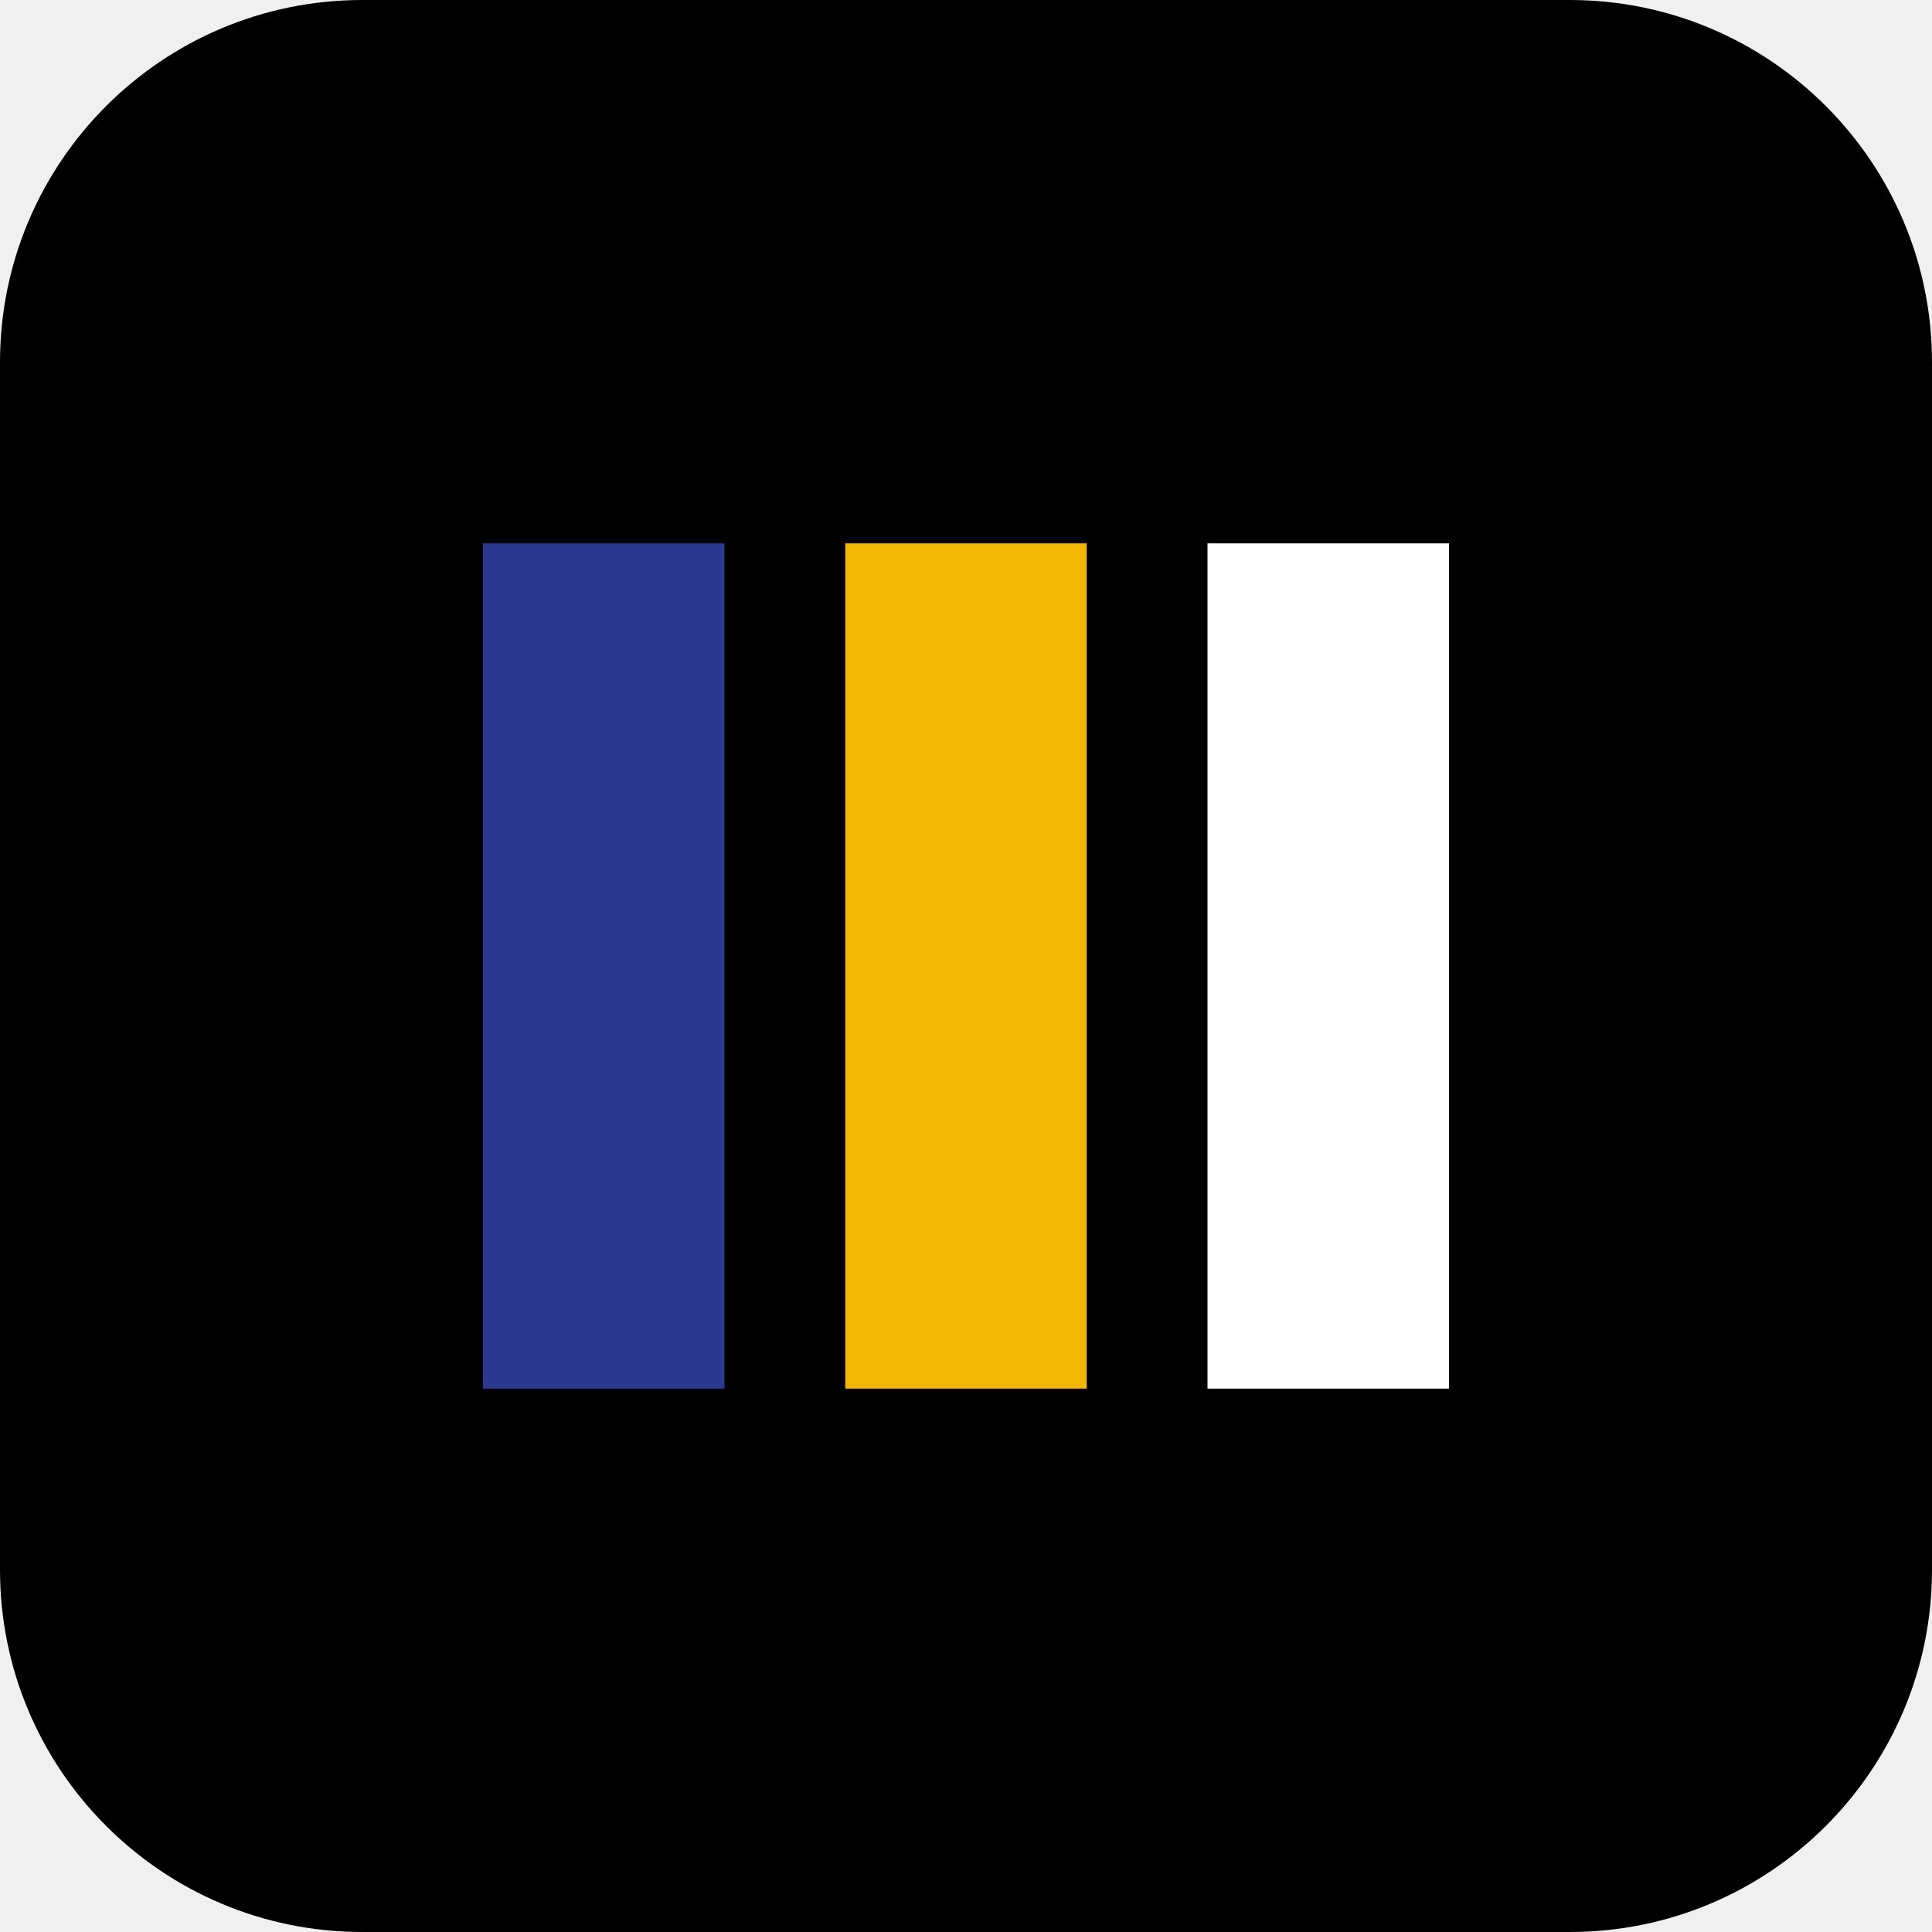
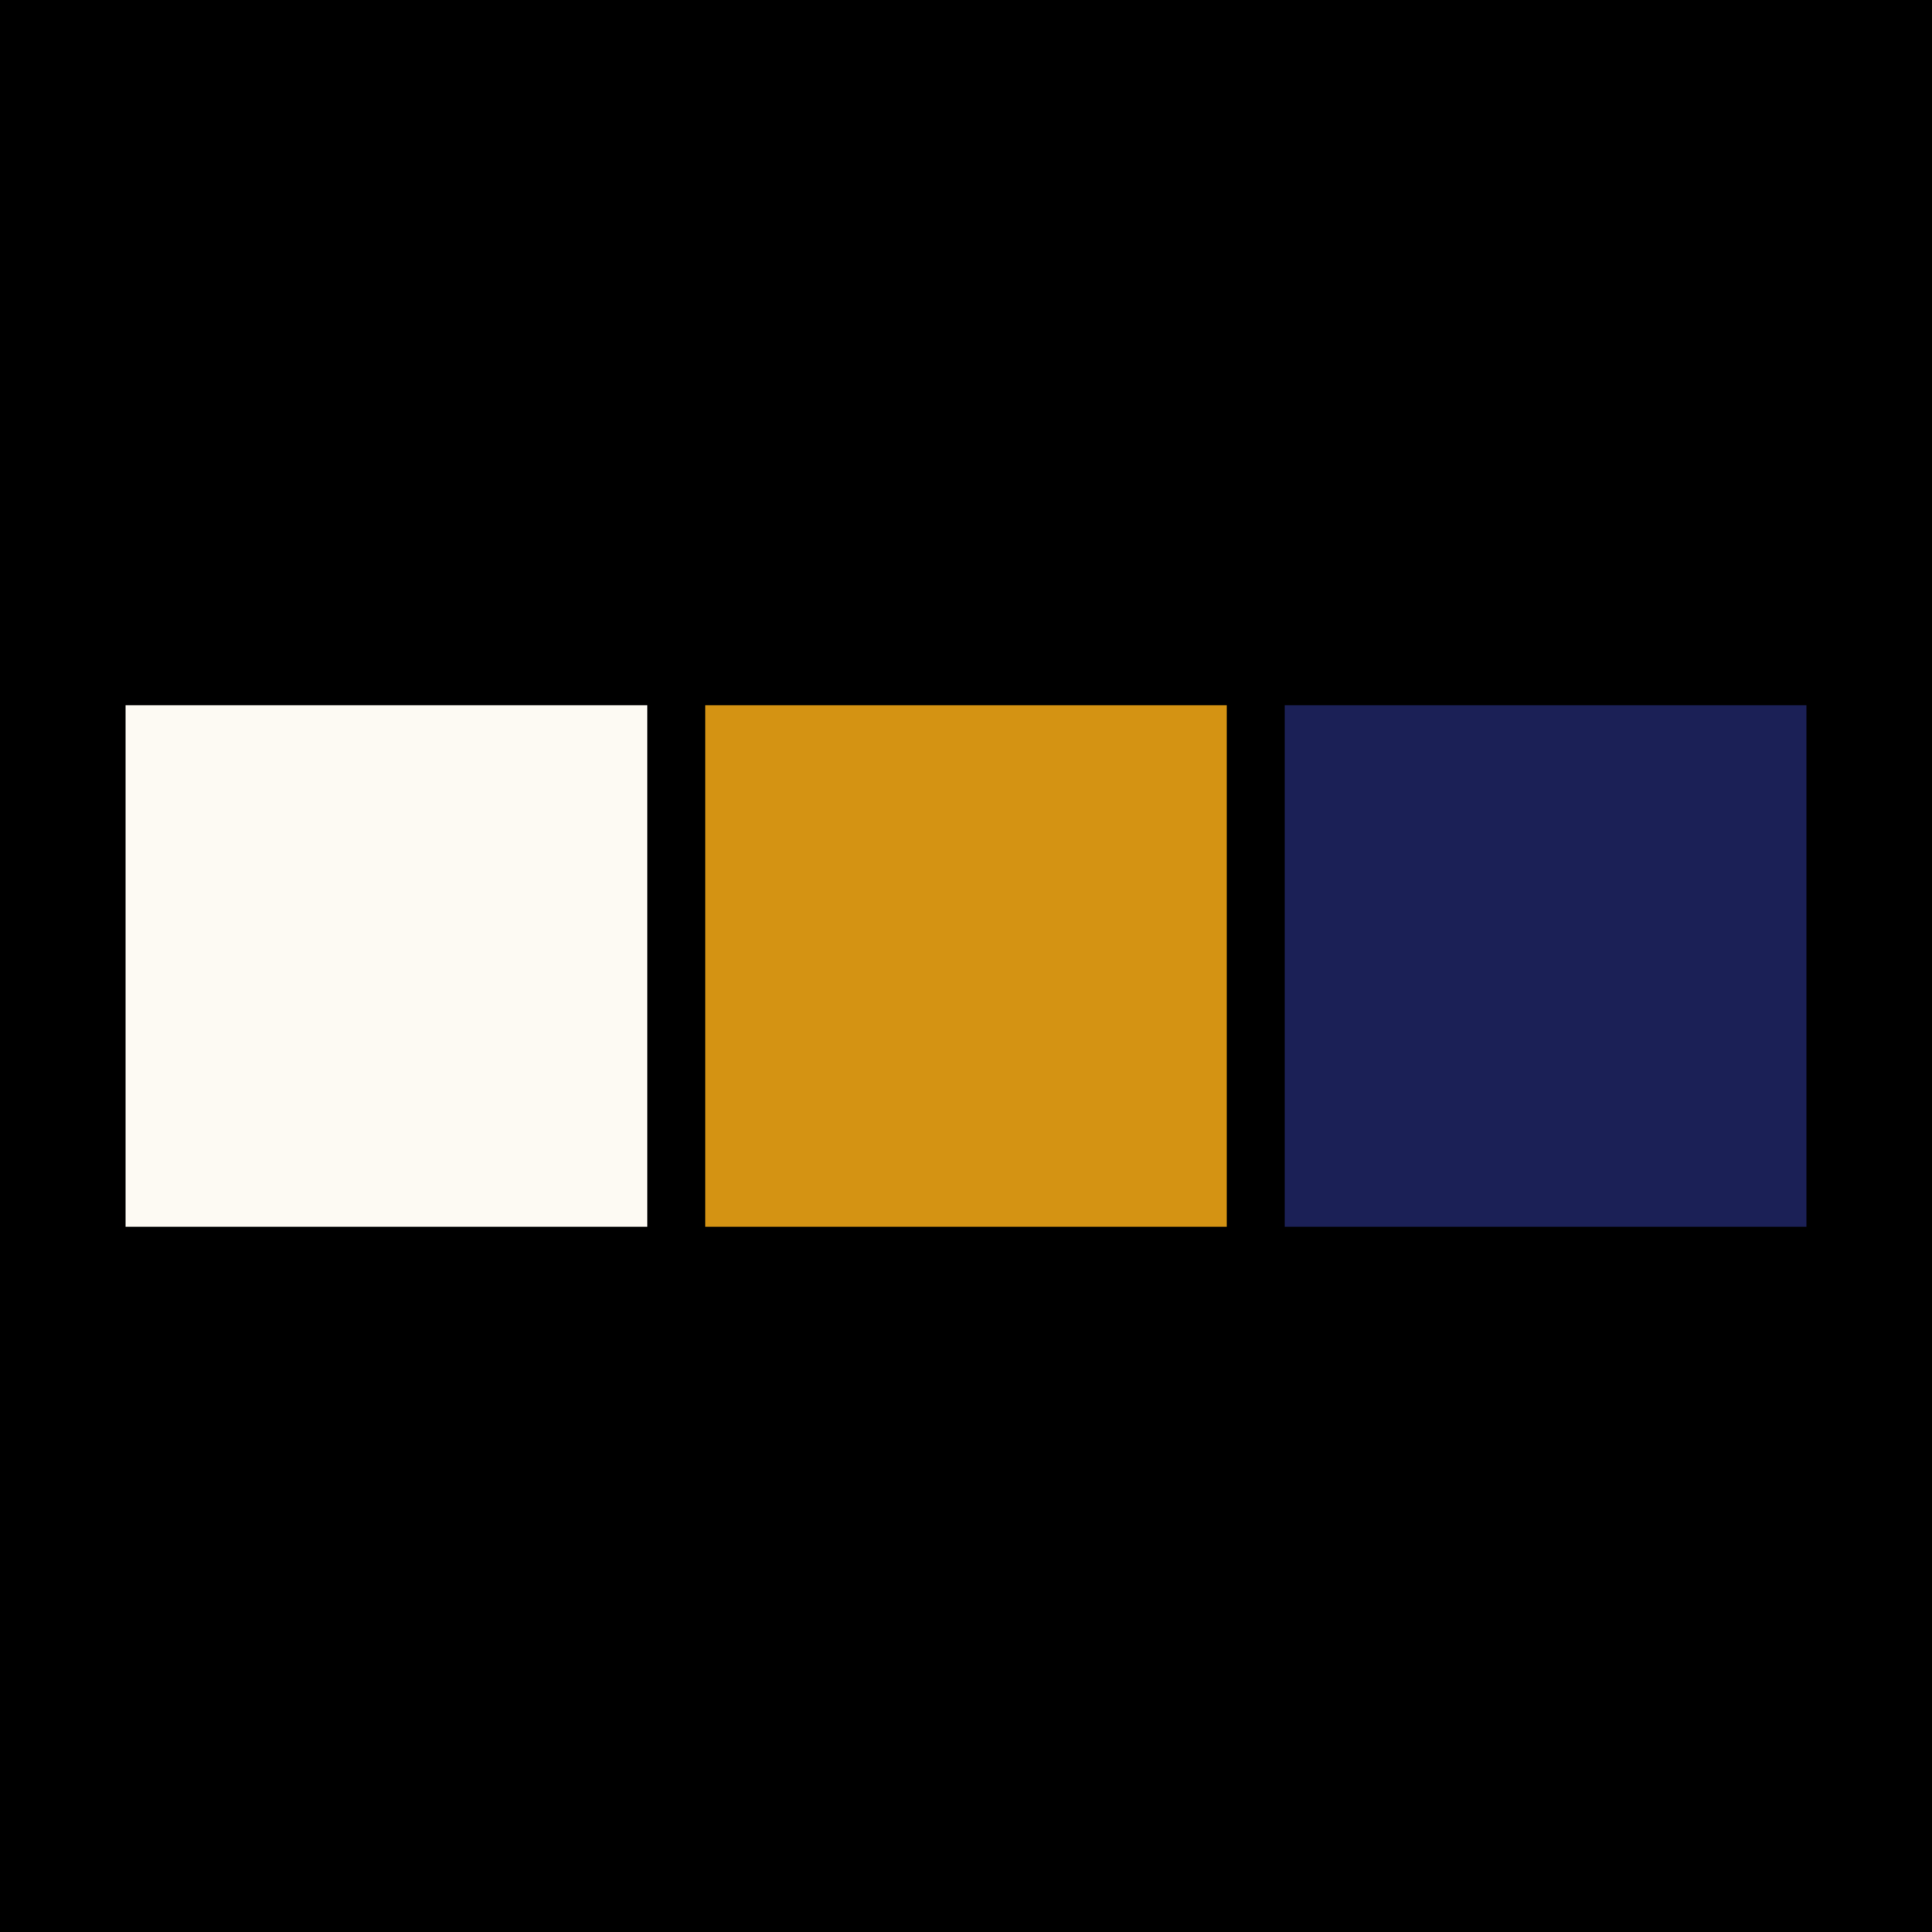
- <svg xmlns="http://www.w3.org/2000/svg" width="32" height="32" viewBox="0 0 32 32">
-   <rect width="32" height="32" rx="6" fill="#000000" />
-   <rect x="8" y="9" width="4" height="14" fill="#2B3990" />
-   <rect x="14" y="9" width="4" height="14" fill="#F2B705" />
-   <rect x="20" y="9" width="4" height="14" fill="#FFFFFF" />
+ <svg xmlns="http://www.w3.org/2000/svg" viewBox="0 0 100 100">
+   <rect width="100" height="100" fill="#000" />
+   <rect x="6.50" y="36.50" width="27" height="27" fill="#FDFAF3" />
+   <rect x="36.50" y="36.50" width="27" height="27" fill="#D49313" />
+   <rect x="66.50" y="36.50" width="27" height="27" fill="#1B2056" />
</svg>
